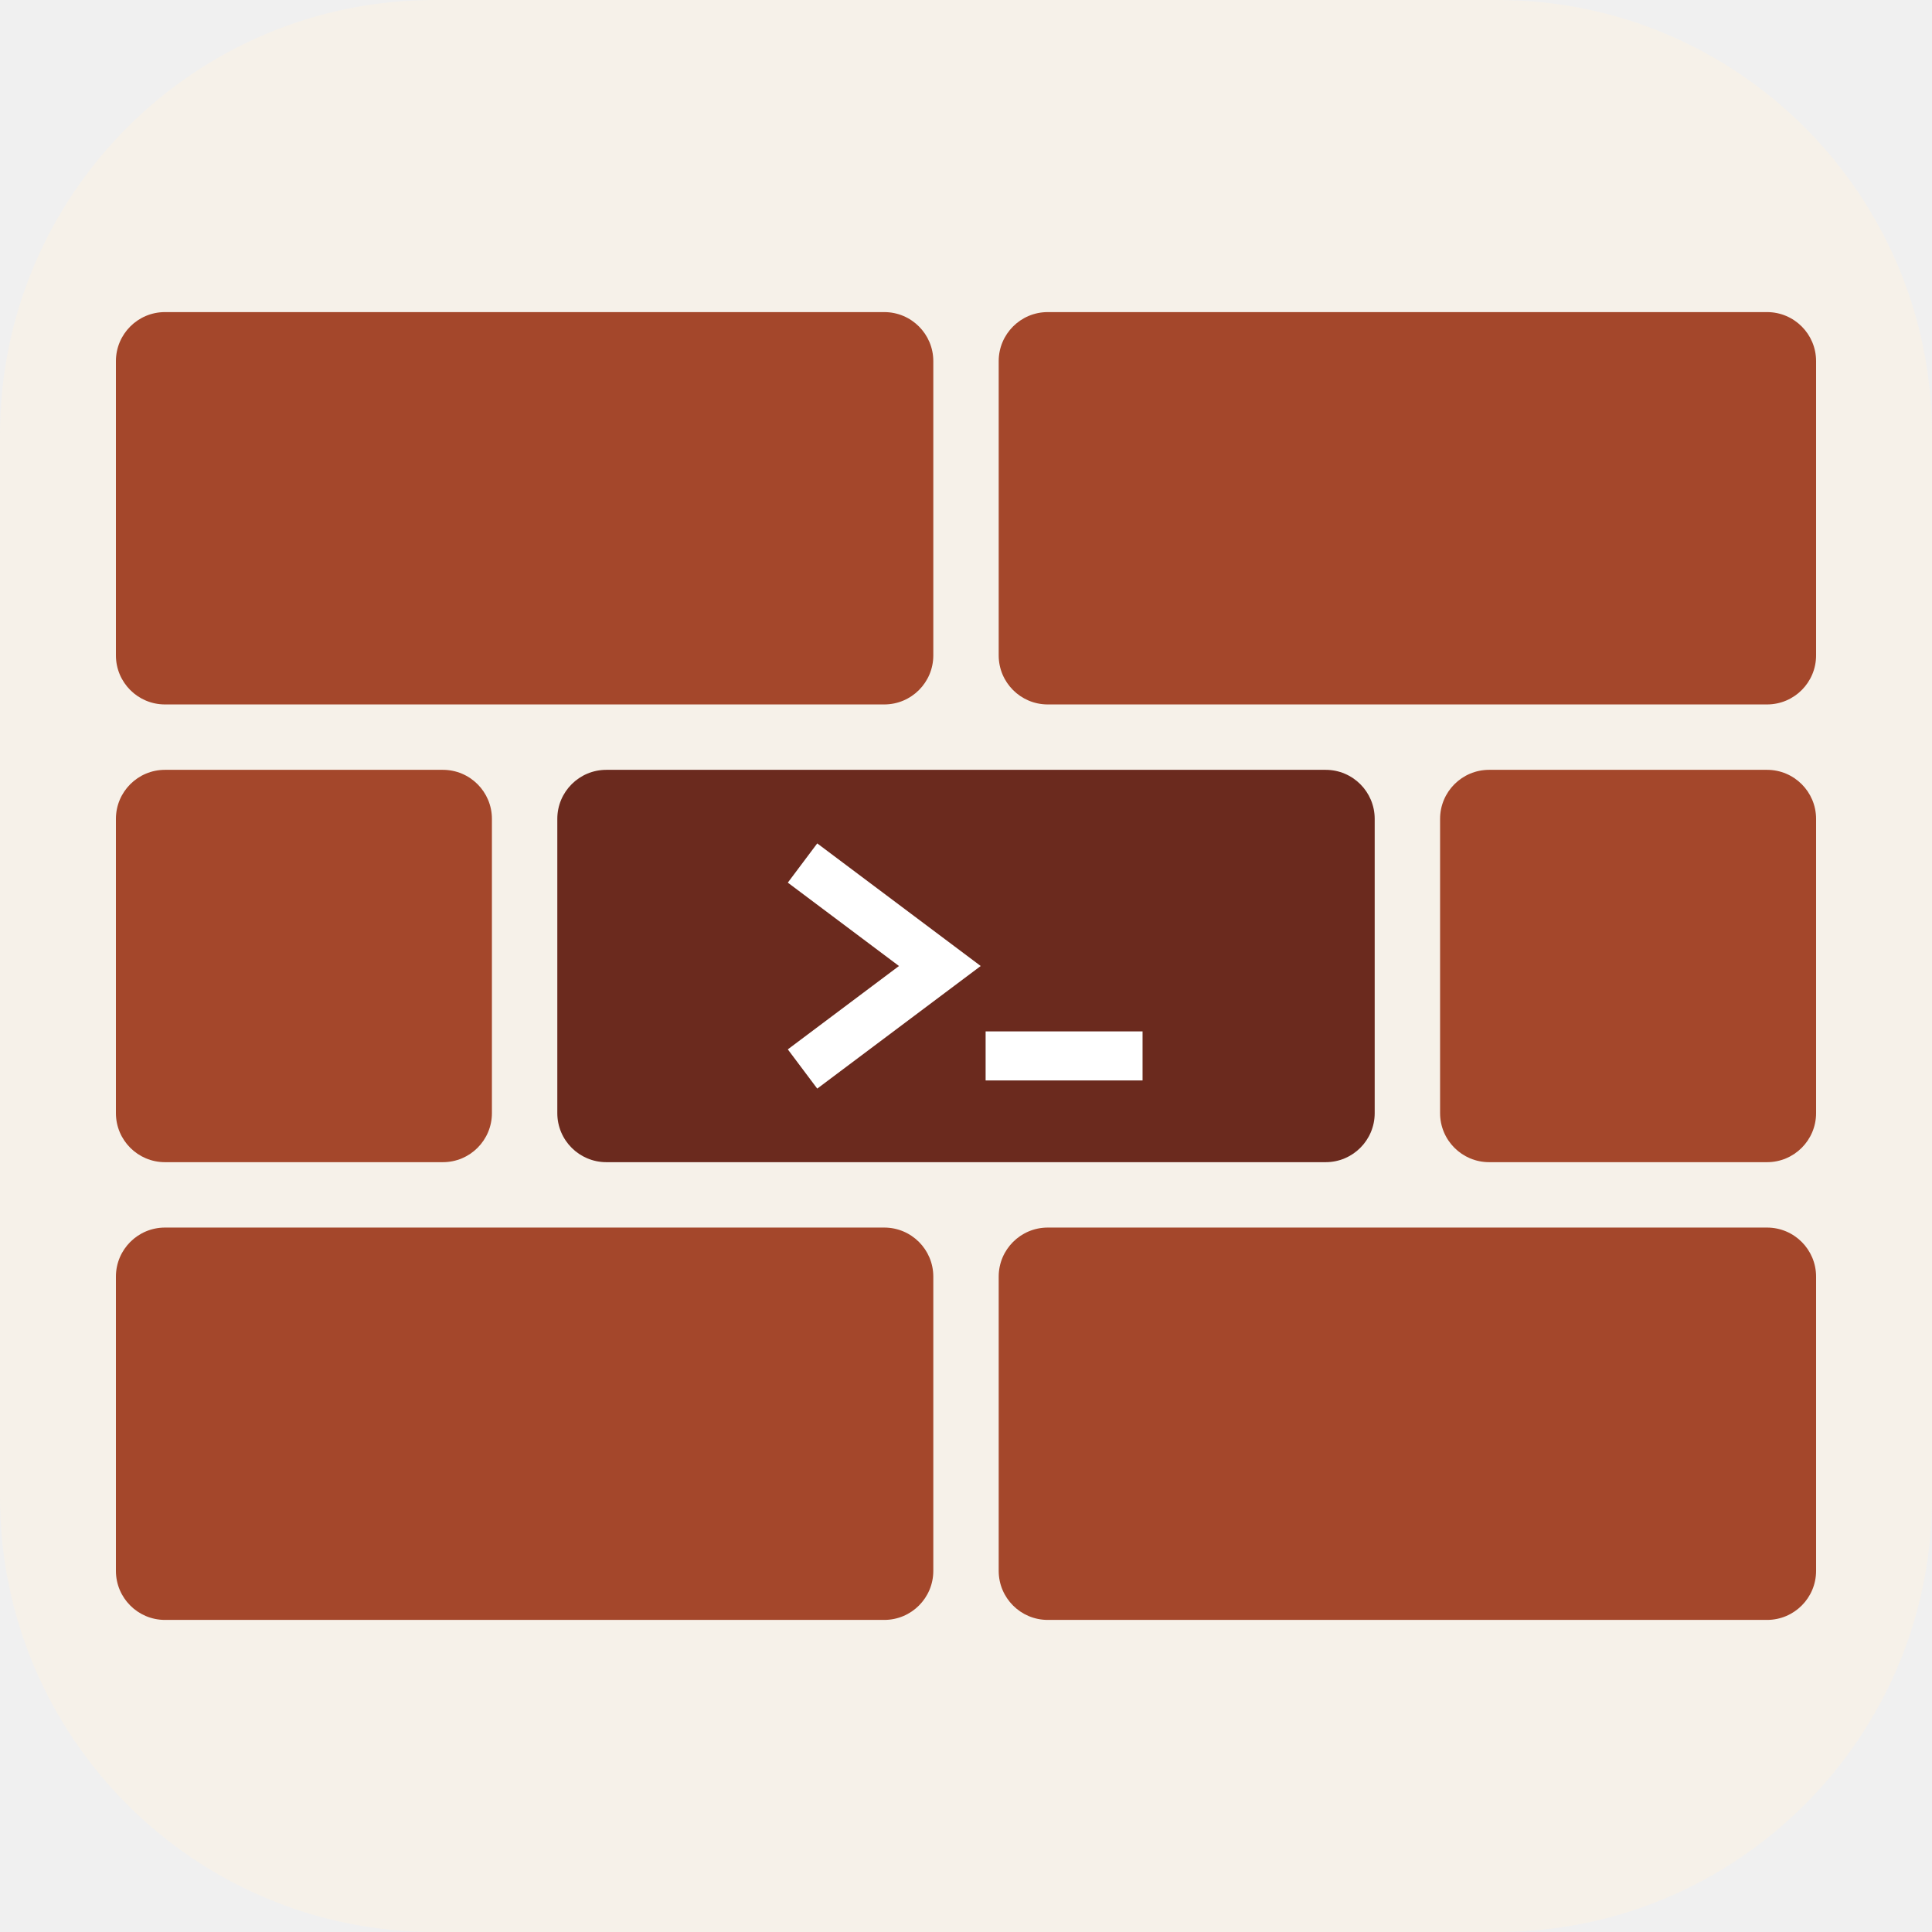
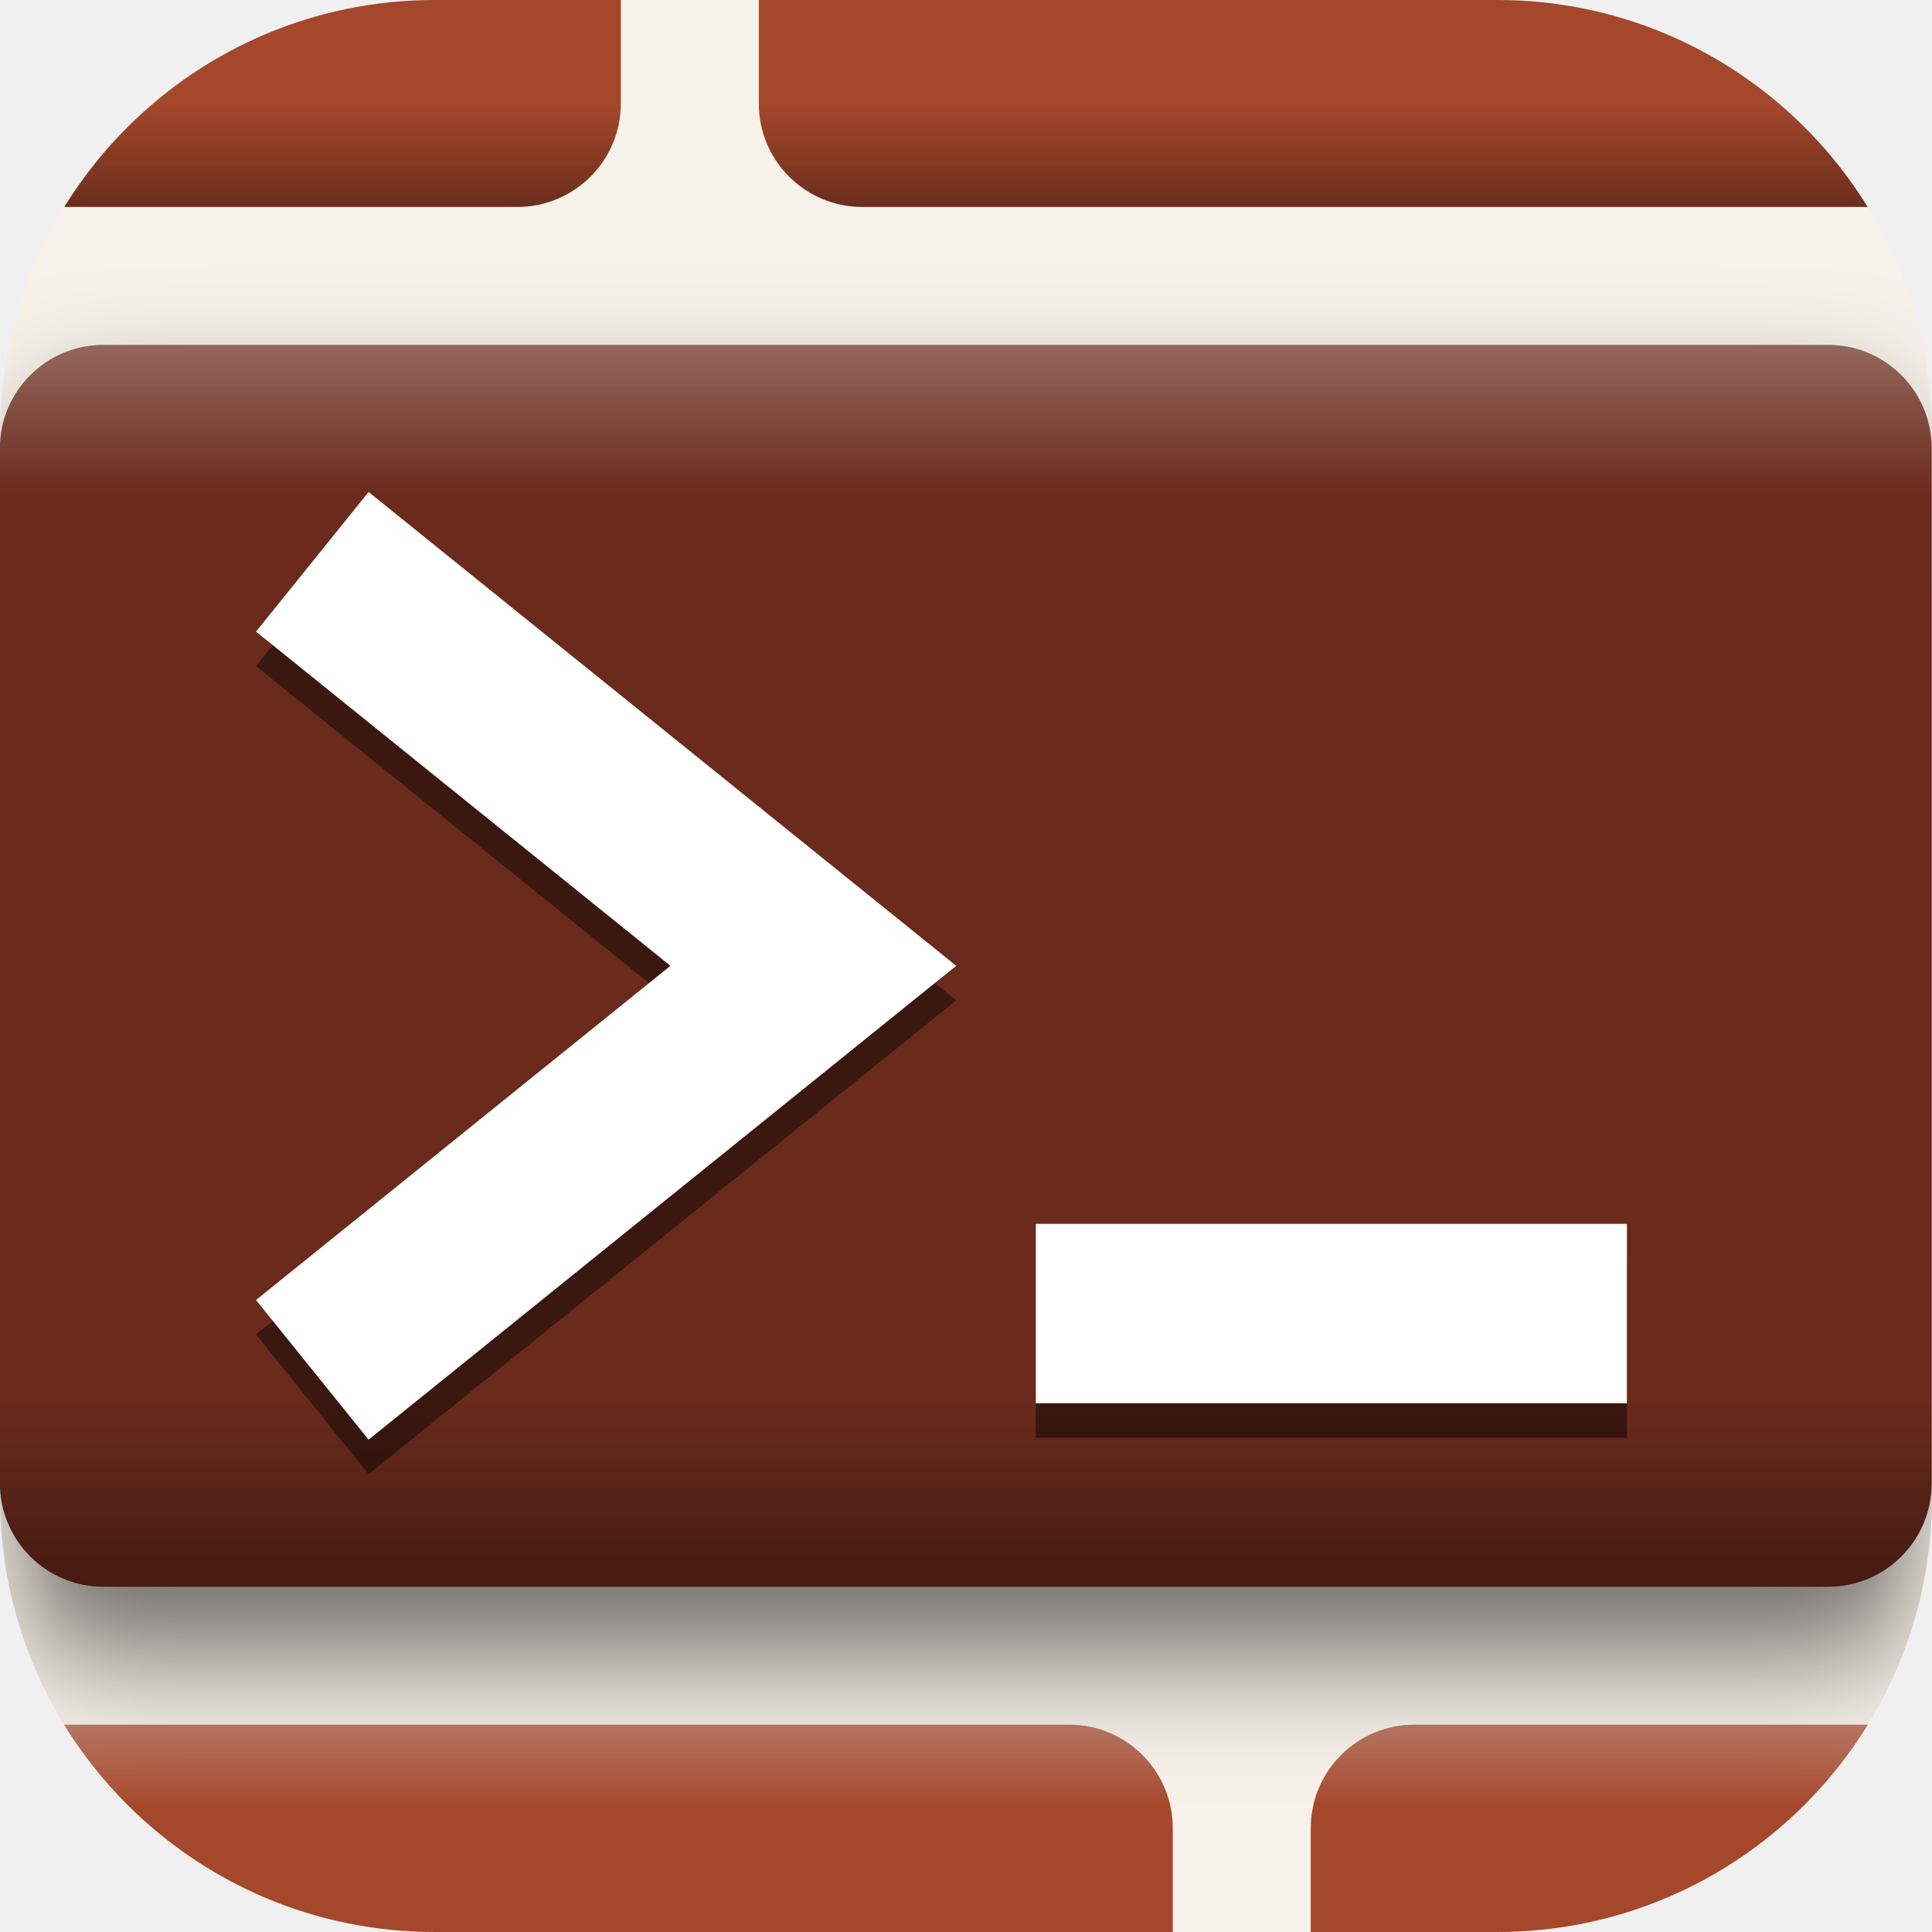
<svg xmlns="http://www.w3.org/2000/svg" viewBox="0 0 100 100" role="img" aria-label="tiili">
+   <defs>
+     <linearGradient id="bevel" x1="0" y1="0" x2="0" y2="1">
+       <stop offset="0" stop-color="#FFFFFF" stop-opacity="0.28" />
+       <stop offset="0.12" stop-color="#FFFFFF" stop-opacity="0" />
+       <stop offset="0.85" stop-color="#000000" stop-opacity="0" />
+       <stop offset="1" stop-color="#000000" stop-opacity="0.35" />
+     </linearGradient>
+     <filter id="drop" x="-20%" y="-20%" width="140%" height="170%">
+       <feDropShadow dx="0" dy="1" stdDeviation="0.9" flood-color="#000000" flood-opacity="0.55" />
+     </filter>
+     <clipPath id="tile">
+       <rect width="100" height="100" rx="22.5" />
+     </clipPath>
+   </defs>
  <rect width="100" height="100" rx="22.5" fill="#F6F1E9" />
-   <g transform="translate(6 16.154) scale(1.69231)">
-     <g fill="#A4472B">
-       <rect x="0" y="0" width="25" height="12" rx="1.5" />
-       <rect x="27" y="0" width="25" height="12" rx="1.5" />
-       <rect x="0" y="14" width="11.5" height="12" rx="1.5" />
-       <rect x="13.5" y="14" width="25" height="12" rx="1.5" fill="#6B2A1E" />
-       <rect x="40.5" y="14" width="11.5" height="12" rx="1.5" />
-       <rect x="0" y="28" width="25" height="12" rx="1.5" />
-       <rect x="27" y="28" width="25" height="12" rx="1.5" />
+   <g clip-path="url(#tile)">
+     <g transform="translate(-42.857 -25) scale(3.571)">
+       <rect x="-4" y="0" width="25" height="10" rx="1.5" fill="#A4472B" />
+       <rect x="-4" y="0" width="25" height="10" rx="1.5" fill="url(#bevel)" />
+       <rect x="23" y="0" width="25" height="10" rx="1.5" fill="#A4472B" />
+       <rect x="23" y="0" width="25" height="10" rx="1.5" fill="url(#bevel)" />
+       <rect x="0" y="12" width="10" height="18" rx="1.5" fill="#A4472B" />
+       <rect x="0" y="12" width="10" height="18" rx="1.5" fill="url(#bevel)" />
+       <rect x="42" y="12" width="10" height="18" rx="1.5" fill="#A4472B" />
+       <rect x="42" y="12" width="10" height="18" rx="1.5" fill="url(#bevel)" />
+       <rect x="4" y="32" width="25" height="10" rx="1.5" fill="#A4472B" />
+       <rect x="4" y="32" width="25" height="10" rx="1.5" fill="url(#bevel)" />
+       <rect x="31" y="32" width="25" height="10" rx="1.5" fill="#A4472B" />
+       <rect x="31" y="32" width="25" height="10" rx="1.5" fill="url(#bevel)" />
+       <g filter="url(#drop)">
+         <rect x="12" y="12" width="28" height="18" rx="1.5" fill="#6B2A1E" />
+       </g>
+       <rect x="12" y="12" width="28" height="18" rx="1.5" fill="url(#bevel)" />
+       <path d="M17.54 16.46 L23.79 21.5 L17.54 26.54" fill="none" stroke="rgba(0,0,0,0.45)" stroke-width="2.6" stroke-linecap="square" stroke-linejoin="miter" />
+       <rect x="27.015" y="25.24" width="8.568" height="2.6" fill="rgba(0,0,0,0.45)" />
+       <path d="M17.54 15.96 L23.79 21 L17.54 26.04" fill="none" stroke="#FFFFFF" stroke-width="2.6" stroke-linecap="square" stroke-linejoin="miter" />
+       <rect x="27.015" y="24.74" width="8.568" height="2.6" fill="#FFFFFF" />
    </g>
-     <path d="M21.6 17.3 L25.2 20 L21.6 22.7" fill="none" stroke="#FFFFFF" stroke-width="1.5" stroke-linecap="square" stroke-linejoin="miter" />
-     <rect x="26.6" y="22.0" width="4.8" height="1.5" fill="#FFFFFF" />
  </g>
</svg>
